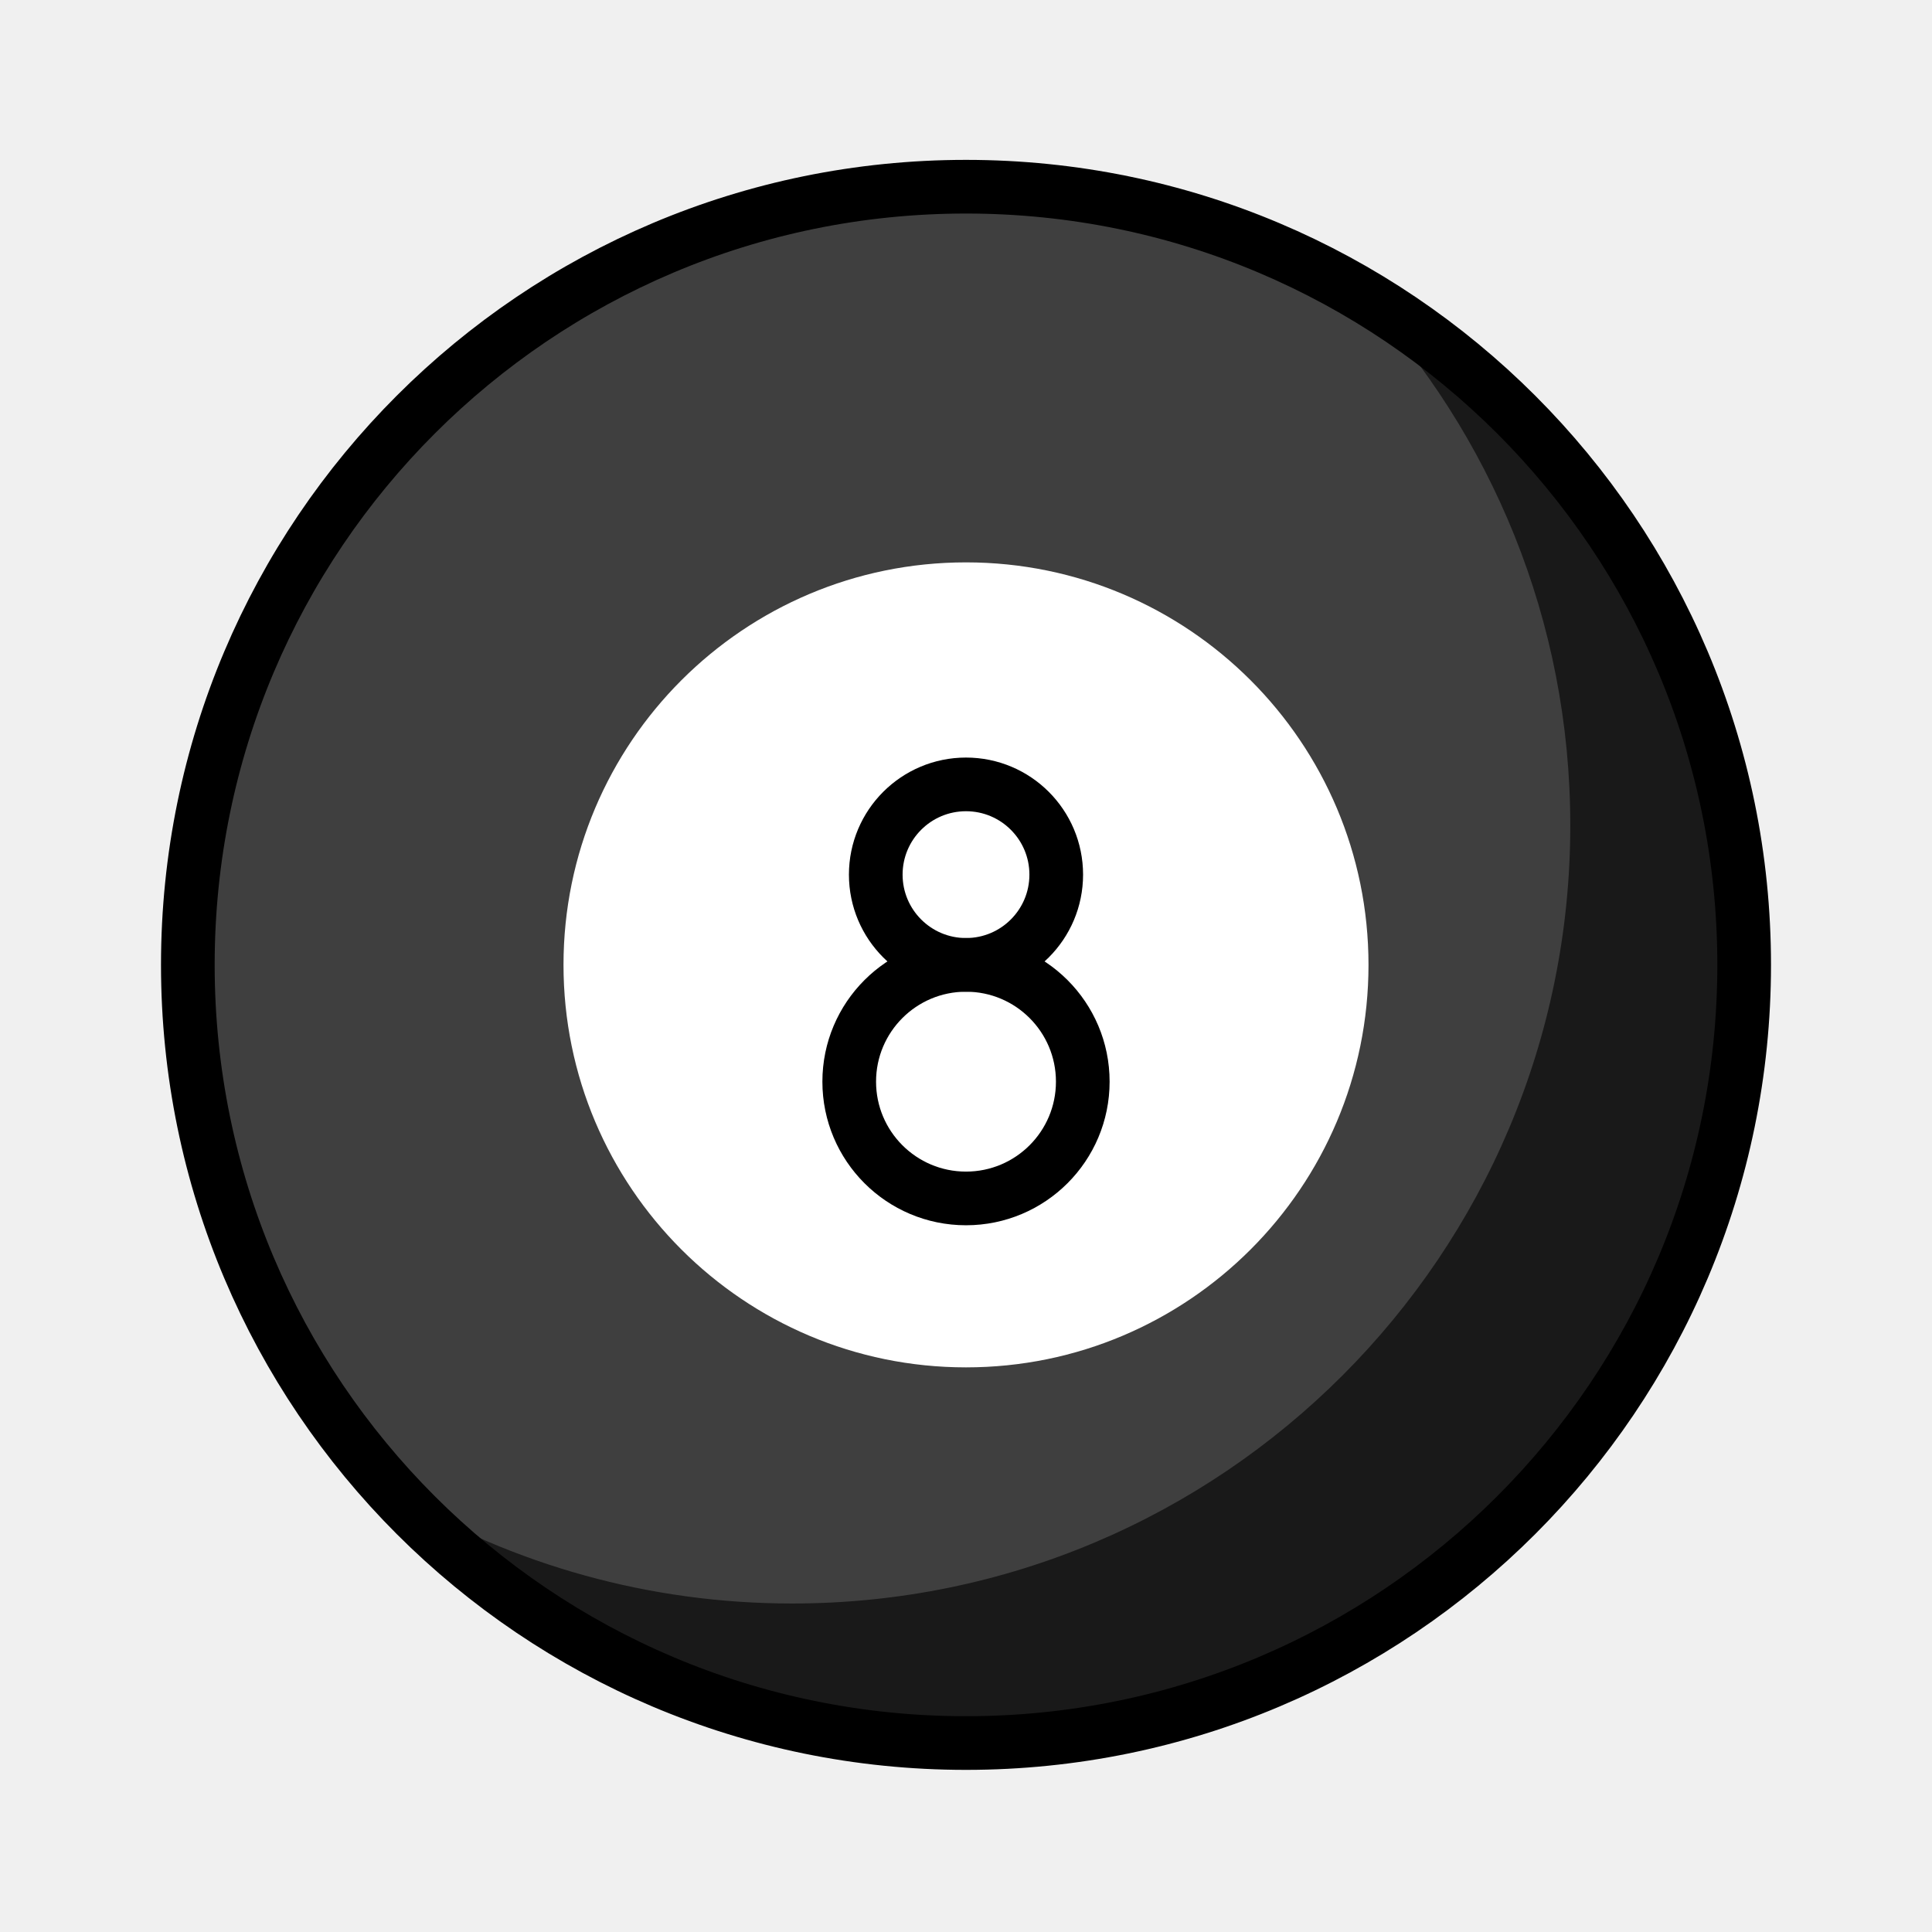
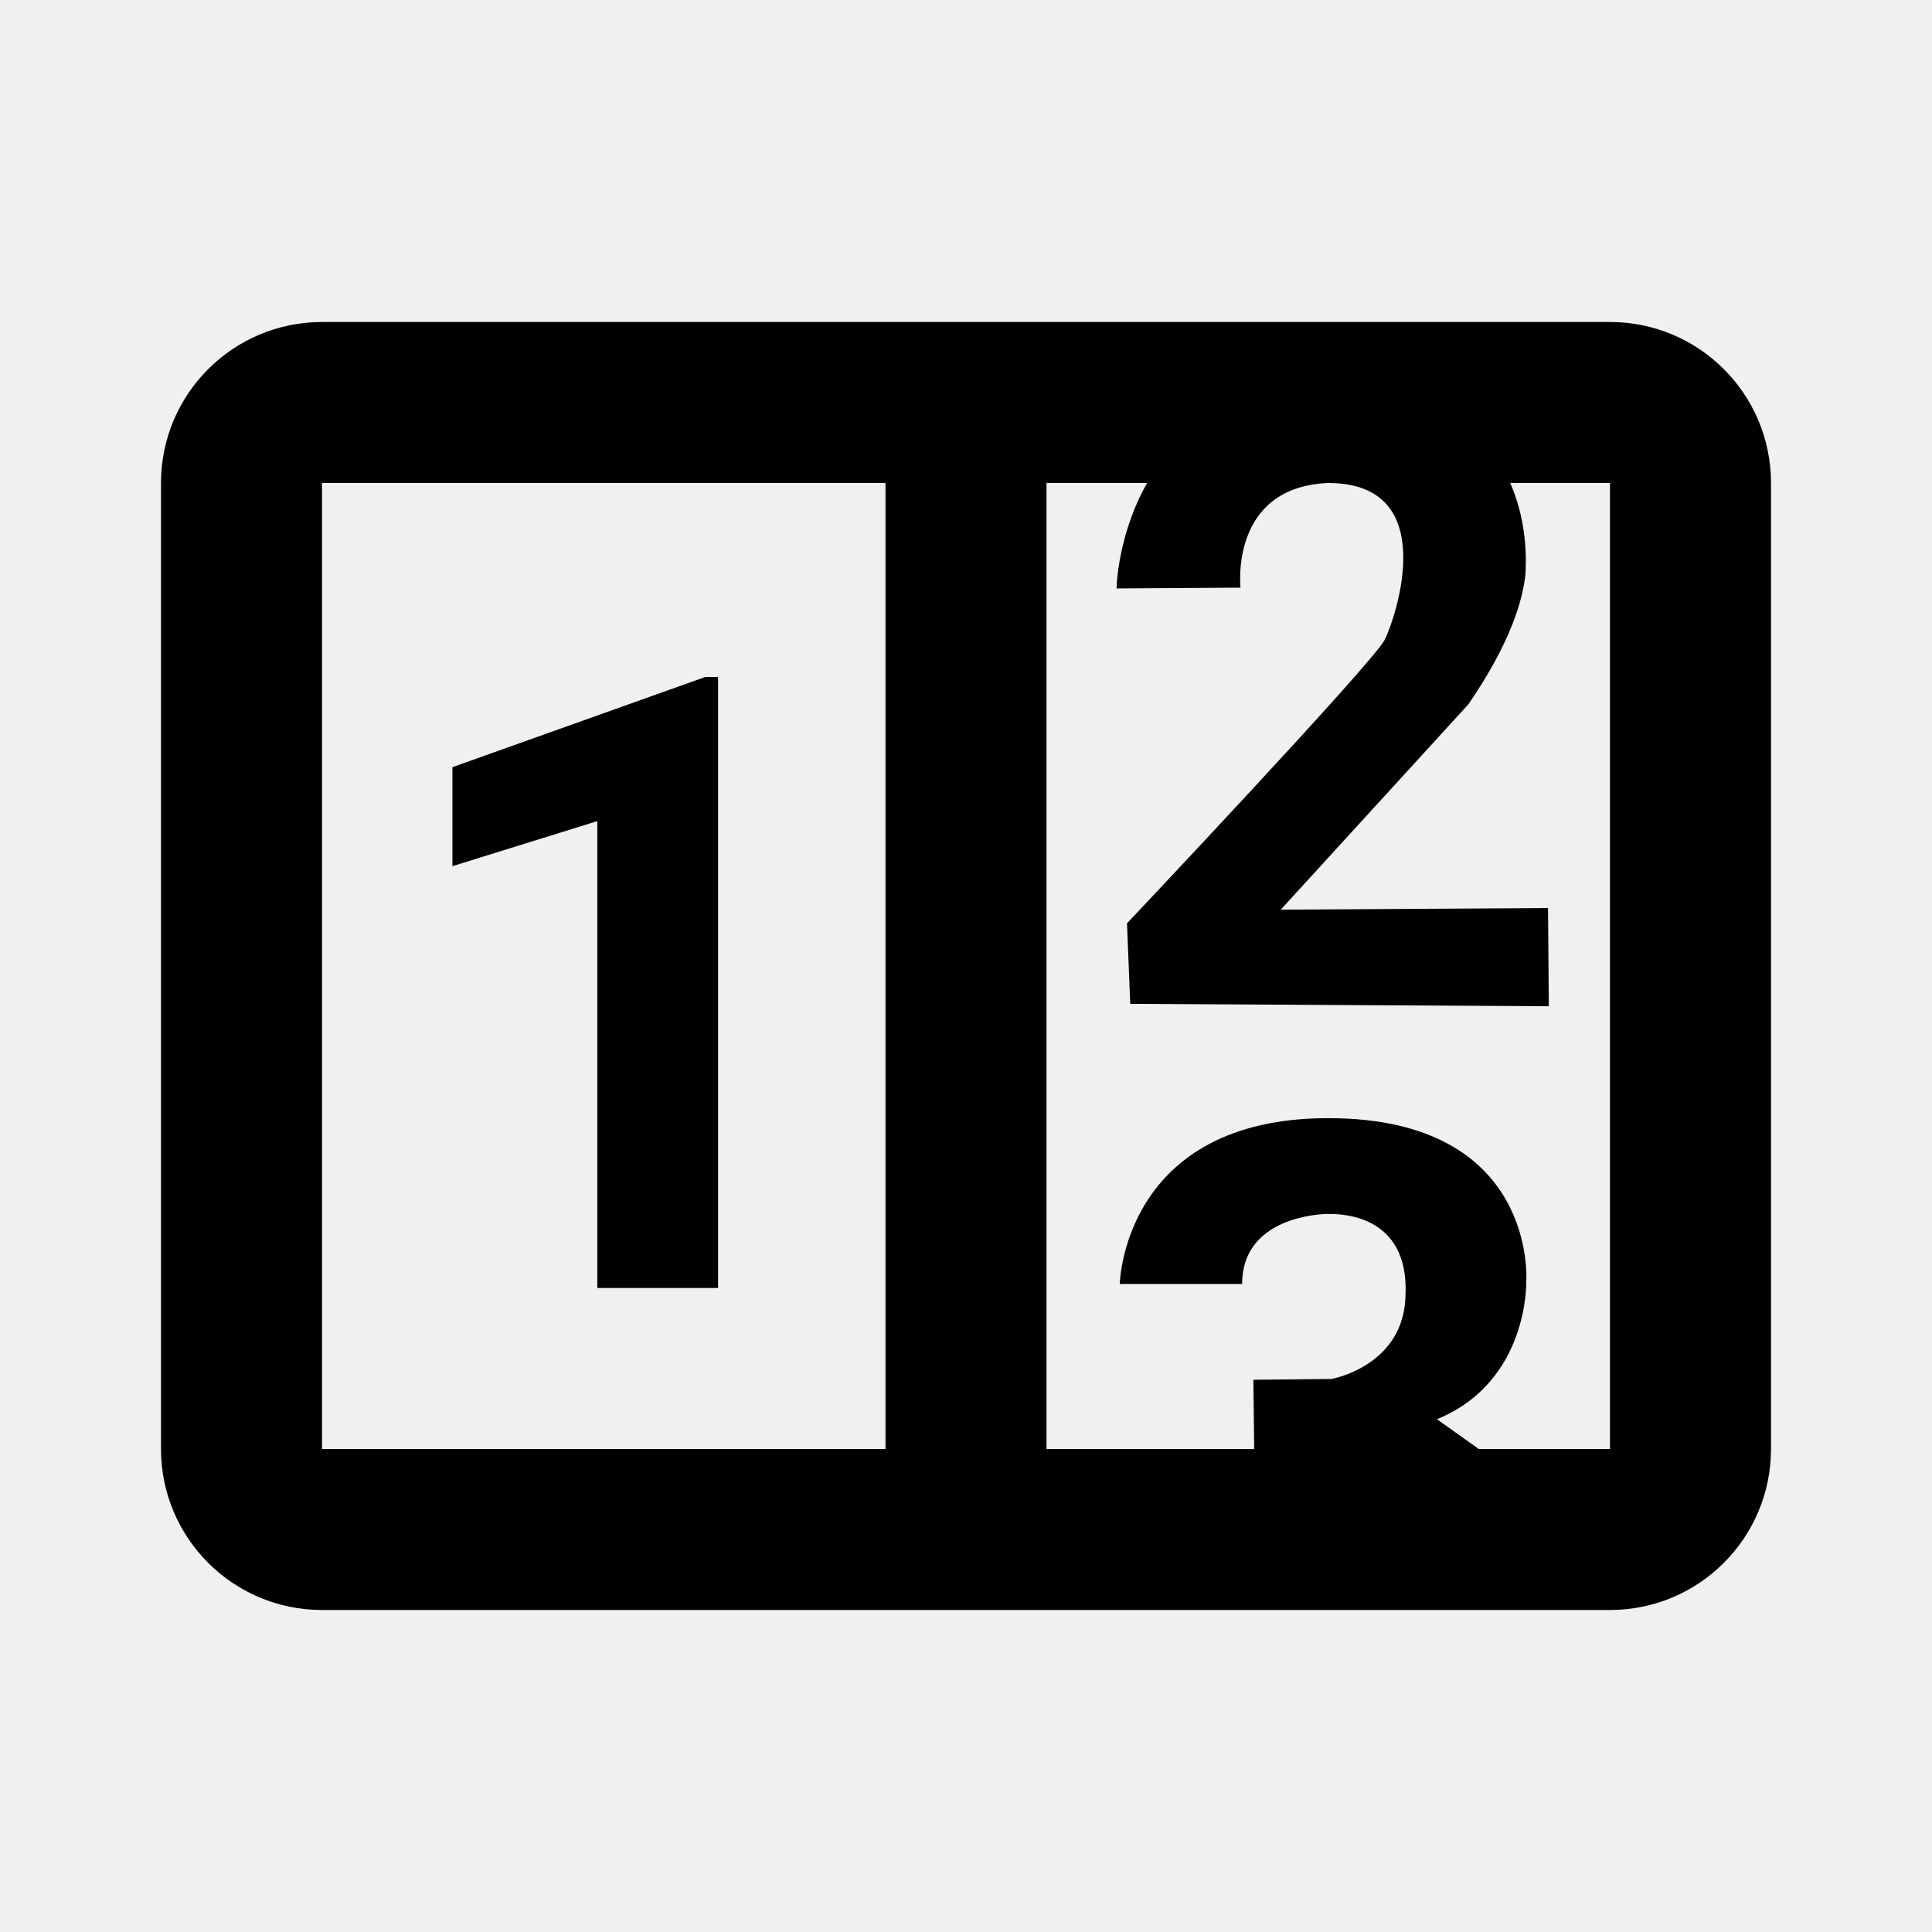
- <svg xmlns="http://www.w3.org/2000/svg" viewBox="0 0 72 72">
-   <circle cx="36" cy="35.958" fill="#3f3f3f" r="29" />
-   <circle cx="36" cy="35.958" fill="#fff" r="15" />
-   <path d="m50.738 10.998c4.825 5.179 7.782 12.122 7.782 19.76 0 16.016-12.984 29-29 29-5.352 0-10.361-1.456-14.665-3.984 5.289 5.645 12.798 9.184 21.144 9.184 16.016 0 29-12.984 29-29 0-10.631-5.731-19.911-14.262-24.96z" fill-opacity=".6" />
-   <g style="fill:none;stroke:#000;stroke-linecap:round;stroke-linejoin:round;stroke-miterlimit:10;stroke-width:2">
-     <circle cx="36" cy="35.958" r="29" />
-     <circle cx="36" cy="32.595" r="3.363" />
-     <circle cx="36" cy="40.31" r="4.352" />
-   </g>
+ <svg xmlns="http://www.w3.org/2000/svg" class="svg-icon" style="width: 1em; height: 1em;vertical-align: middle;fill: currentColor;overflow: hidden;" viewBox="0 0 1024 1024" version="1.1">
+   <path d="M170.667 170.667h682.667a85.333 85.333 0 0 1 85.333 85.333v512a85.333 85.333 0 0 1-85.333 85.333H170.667a85.333 85.333 0 0 1-85.333-85.333V256a85.333 85.333 0 0 1 85.333-85.333m0 85.333v512h298.667V256H170.667m682.667 512V256h-52.907c10.24 23.04 8.107 45.653 8.107 48.213-2.987 28.587-23.04 58.453-30.293 69.12l-99.413 108.8 141.653-0.853 0.427 52.053-221.867-1.28-1.707-42.667s130.133-137.813 136.533-150.187c5.973-11.947 30.293-83.2-29.867-83.2-52.48 2.133-46.507 55.467-46.507 55.467l-65.707 0.427s0.427-28.16 16.213-55.893H554.667v512h110.08l-0.427-36.693 41.387-0.427s38.827-6.827 39.253-44.8c1.707-42.667-34.56-42.667-40.96-42.667-5.547 0-45.653 2.133-45.653 37.12h-64.853s1.707-87.893 110.507-87.893c110.933 0 104.96 86.187 104.96 86.187s1.707 53.333-47.36 73.387l22.187 15.787H853.333M380.587 682.667h-64v-247.467l-76.8 23.893V406.613l133.973-47.787h6.827V682.667z" fill="" />
</svg>
